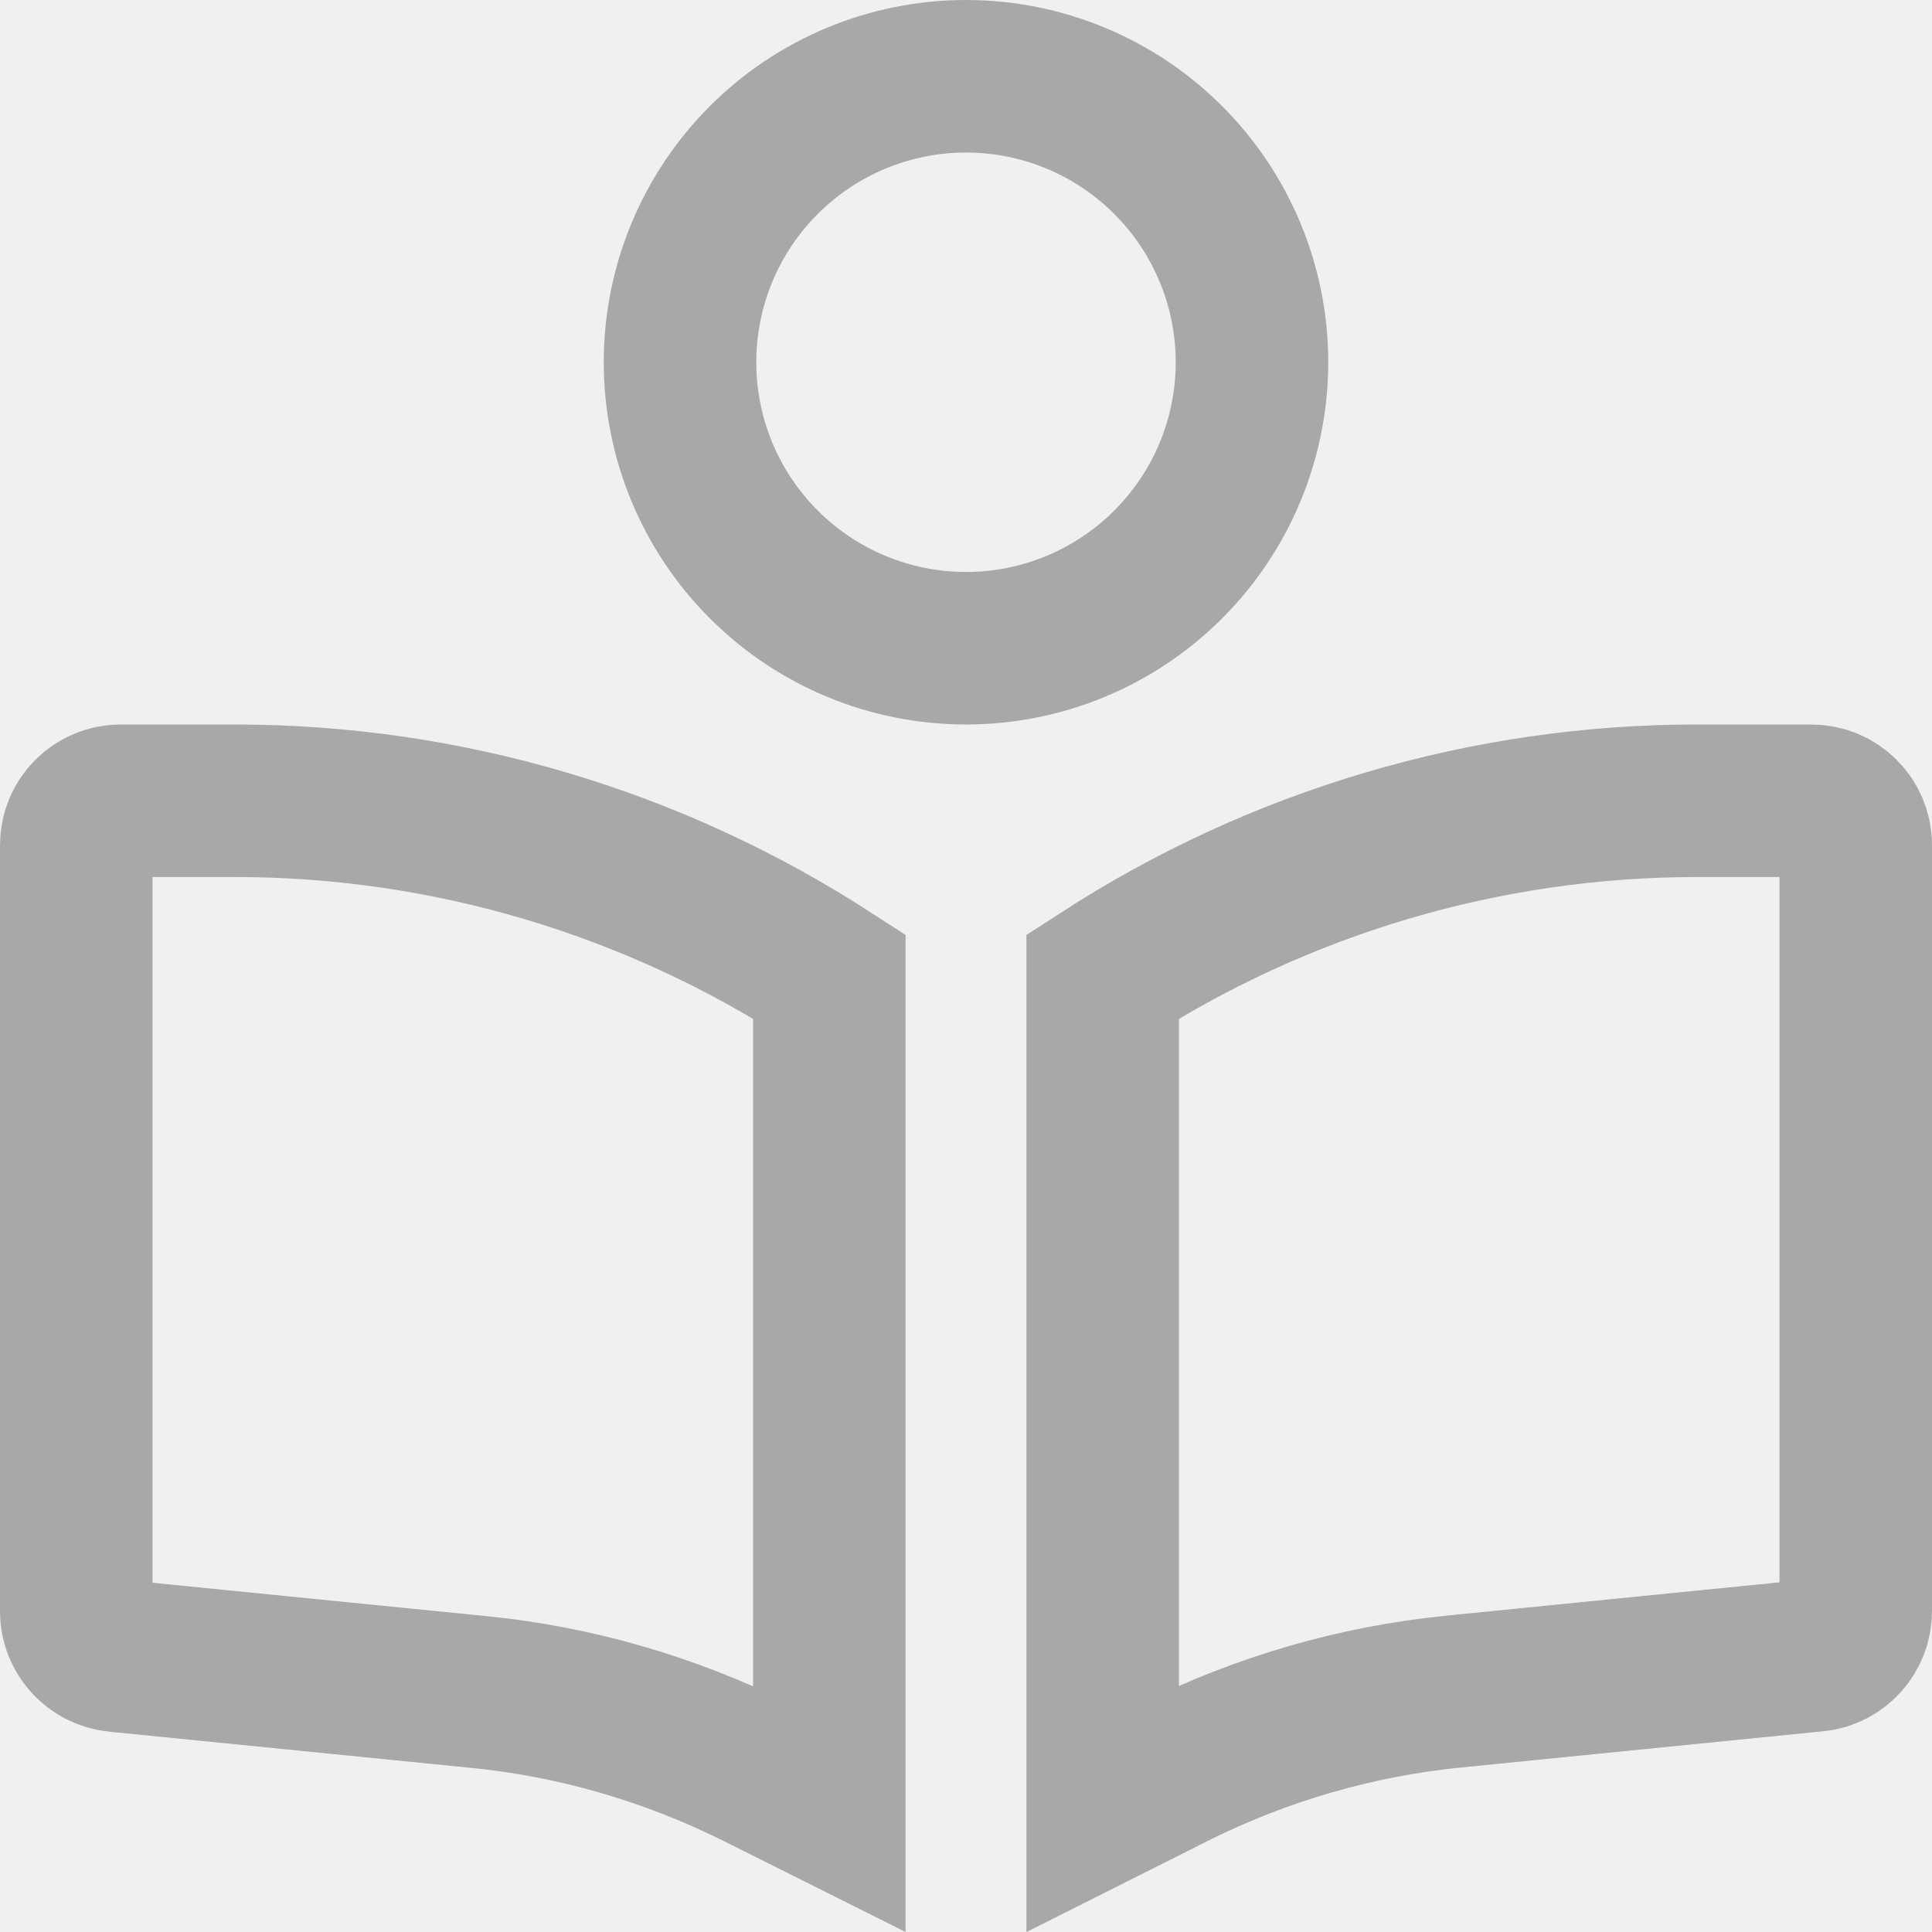
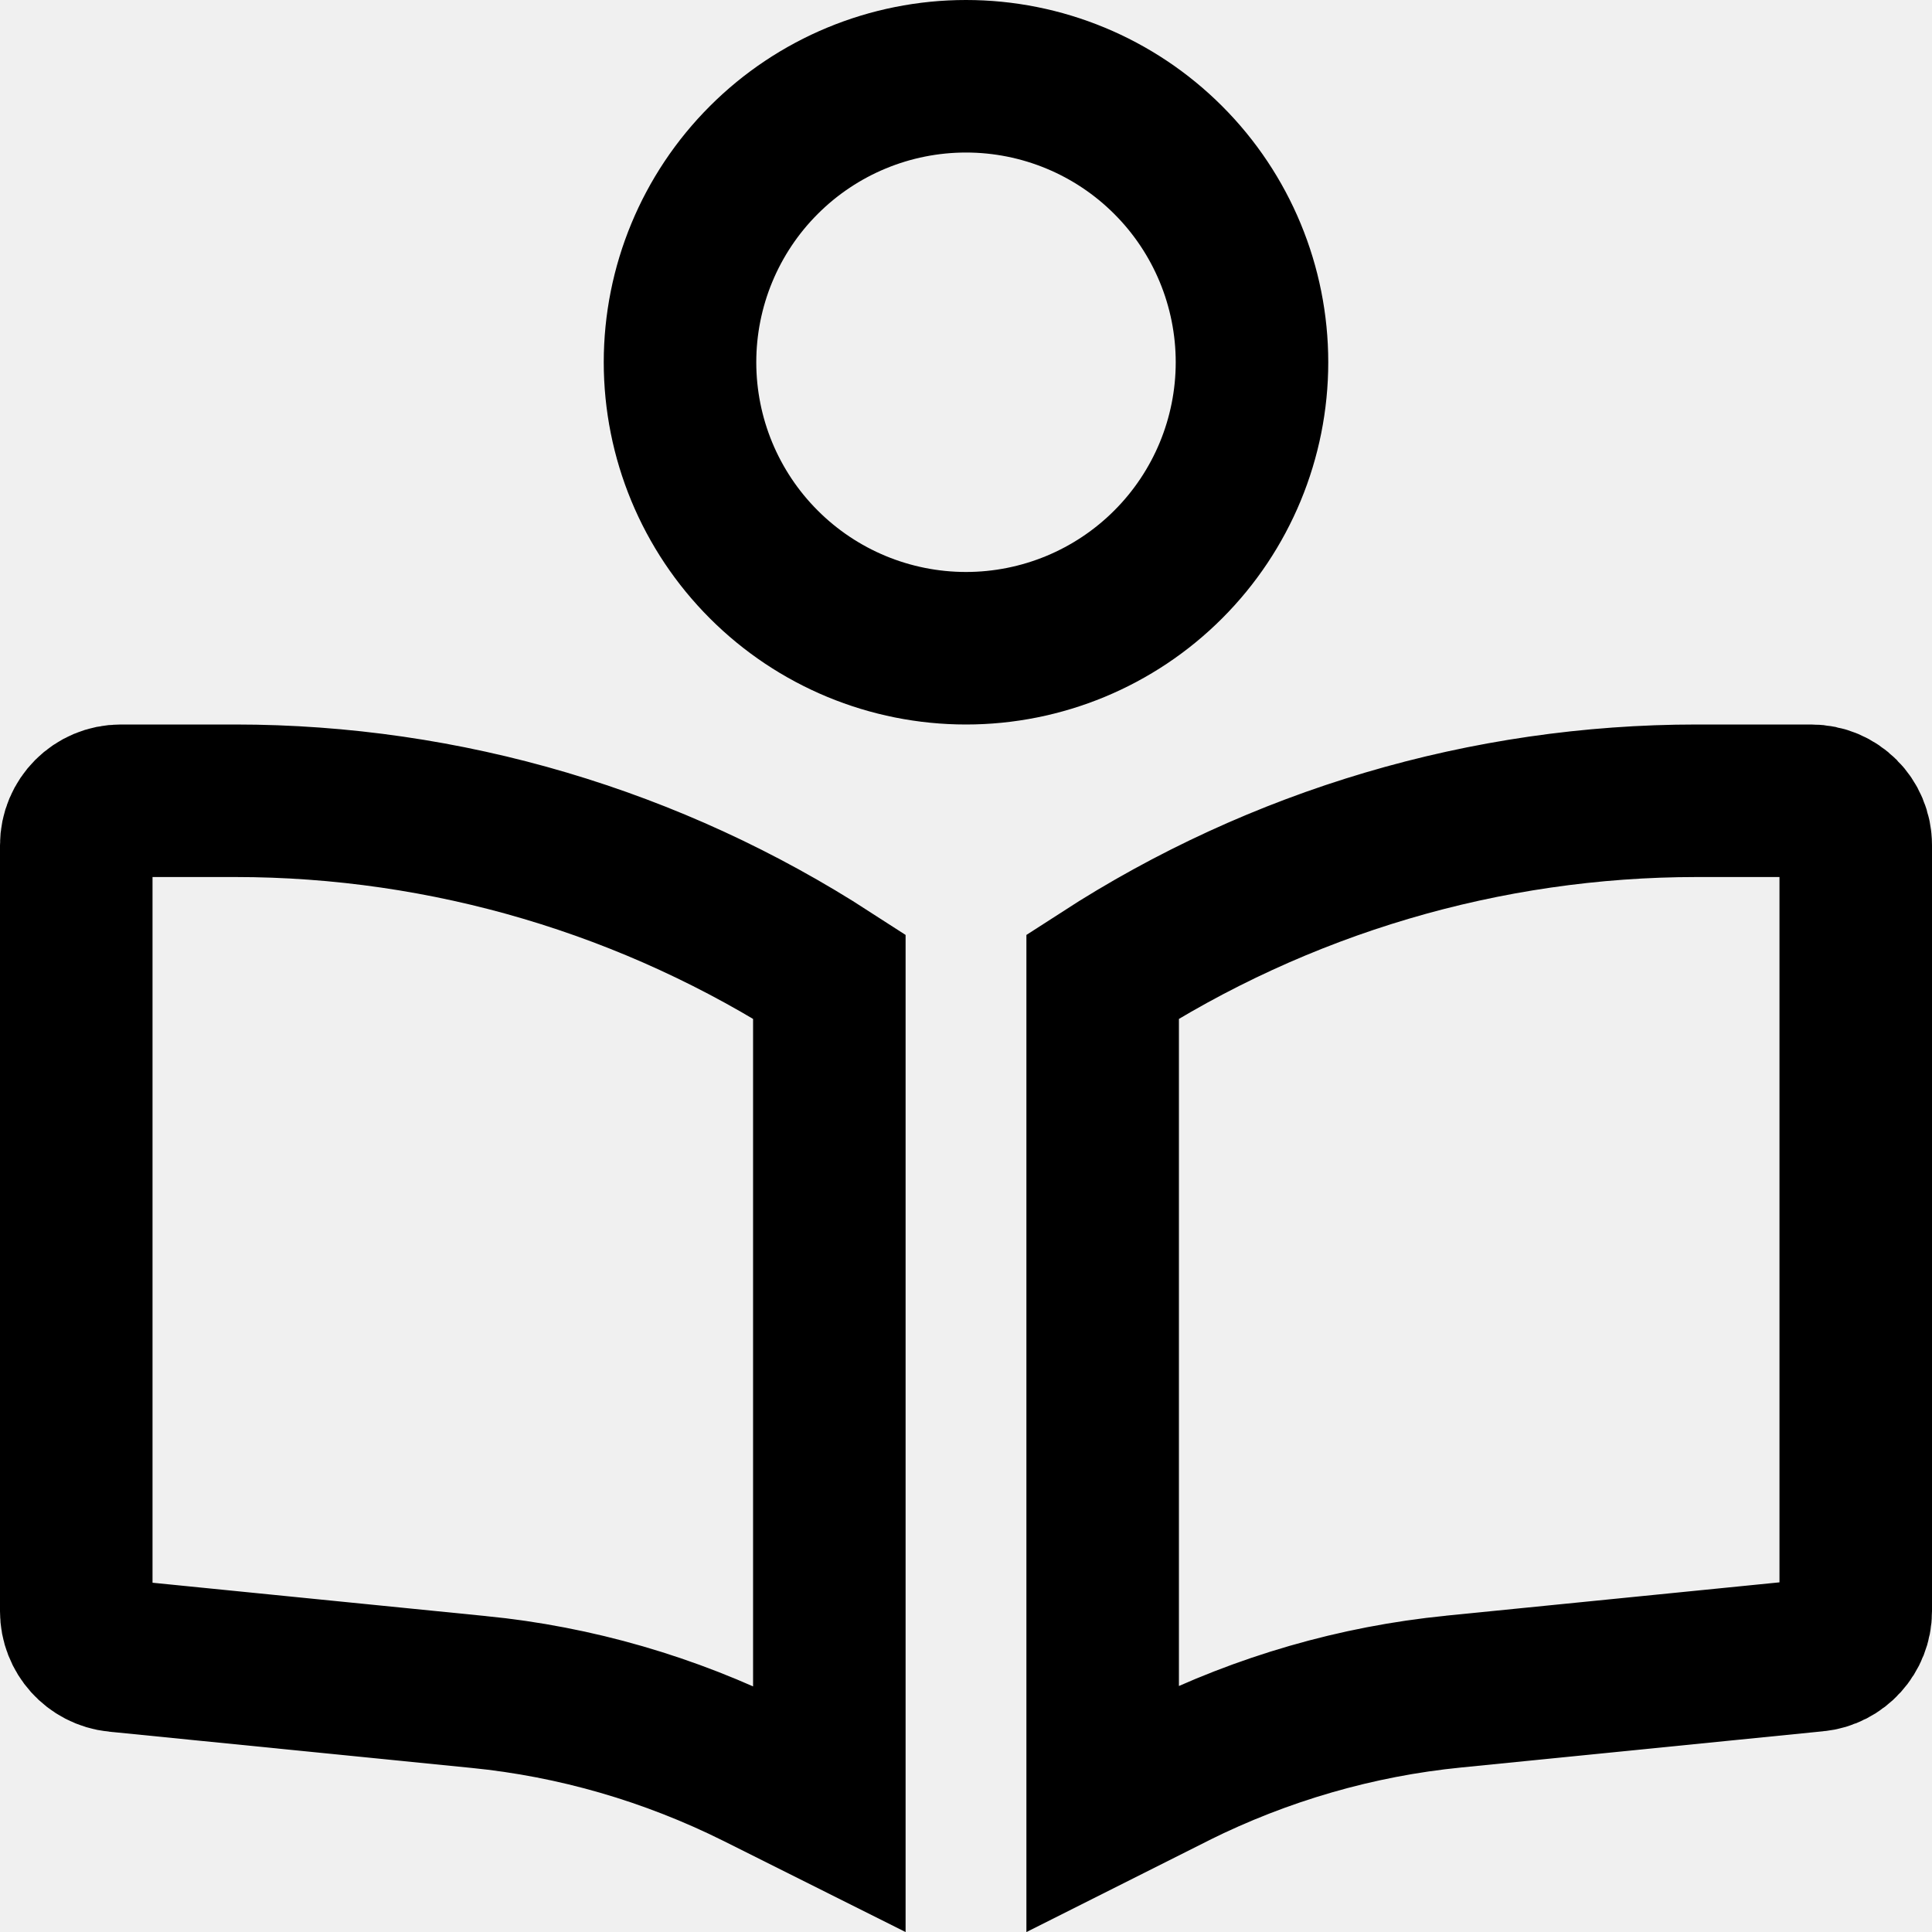
- <svg xmlns="http://www.w3.org/2000/svg" width="38" height="38" viewBox="0 0 38 38" fill="none">
+ <svg xmlns="http://www.w3.org/2000/svg" width="38" height="38" viewBox="0 0 38 38" fill="none" stroke="#000">
  <g clip-path="url(#clip0_15_743)">
-     <path d="M35.713 32.559L35.716 32.559C36.156 32.516 36.5 32.138 36.5 31.691V16.625C36.5 16.14 36.11 15.75 35.625 15.75H33.376C29.222 15.75 25.166 16.955 21.688 19.205V35.569L23.107 34.856L23.111 34.853C24.823 34.002 26.683 33.461 28.588 33.272L35.713 32.559ZM35.713 32.559L28.59 33.271L35.713 32.559ZM16.312 19.205V35.573L14.891 34.862L14.889 34.861C13.178 34.01 11.325 33.468 9.412 33.279L9.41 33.279L2.293 32.567C2.292 32.567 2.291 32.567 2.291 32.567C1.839 32.519 1.5 32.14 1.5 31.691V16.625C1.5 16.14 1.89 15.75 2.375 15.75H4.624C8.778 15.75 12.834 16.955 16.312 19.205ZM13.375 7.125C13.375 5.633 13.968 4.202 15.023 3.148C16.077 2.093 17.508 1.5 19 1.5C20.492 1.5 21.923 2.093 22.977 3.148C24.032 4.202 24.625 5.633 24.625 7.125C24.625 8.617 24.032 10.048 22.977 11.102C21.923 12.157 20.492 12.75 19 12.75C17.508 12.75 16.077 12.157 15.023 11.102C13.968 10.048 13.375 8.617 13.375 7.125Z" stroke="#A8A8A8" stroke-width="3" />
+     <path d="M35.713 32.559L35.716 32.559C36.156 32.516 36.5 32.138 36.5 31.691V16.625C36.5 16.14 36.11 15.75 35.625 15.75H33.376C29.222 15.75 25.166 16.955 21.688 19.205V35.569L23.107 34.856L23.111 34.853C24.823 34.002 26.683 33.461 28.588 33.272L35.713 32.559ZM35.713 32.559L28.59 33.271L35.713 32.559ZM16.312 19.205V35.573L14.891 34.862L14.889 34.861C13.178 34.01 11.325 33.468 9.412 33.279L9.41 33.279L2.293 32.567C2.292 32.567 2.291 32.567 2.291 32.567C1.839 32.519 1.5 32.14 1.5 31.691V16.625C1.5 16.14 1.89 15.75 2.375 15.75H4.624C8.778 15.75 12.834 16.955 16.312 19.205ZM13.375 7.125C13.375 5.633 13.968 4.202 15.023 3.148C16.077 2.093 17.508 1.5 19 1.5C20.492 1.5 21.923 2.093 22.977 3.148C24.032 4.202 24.625 5.633 24.625 7.125C24.625 8.617 24.032 10.048 22.977 11.102C21.923 12.157 20.492 12.75 19 12.75C17.508 12.75 16.077 12.157 15.023 11.102C13.968 10.048 13.375 8.617 13.375 7.125Z" stroke-width="3" />
  </g>
  <defs>
    <clipPath id="clip0_15_743">
      <rect width="38" height="38" fill="white" />
    </clipPath>
  </defs>
</svg>
